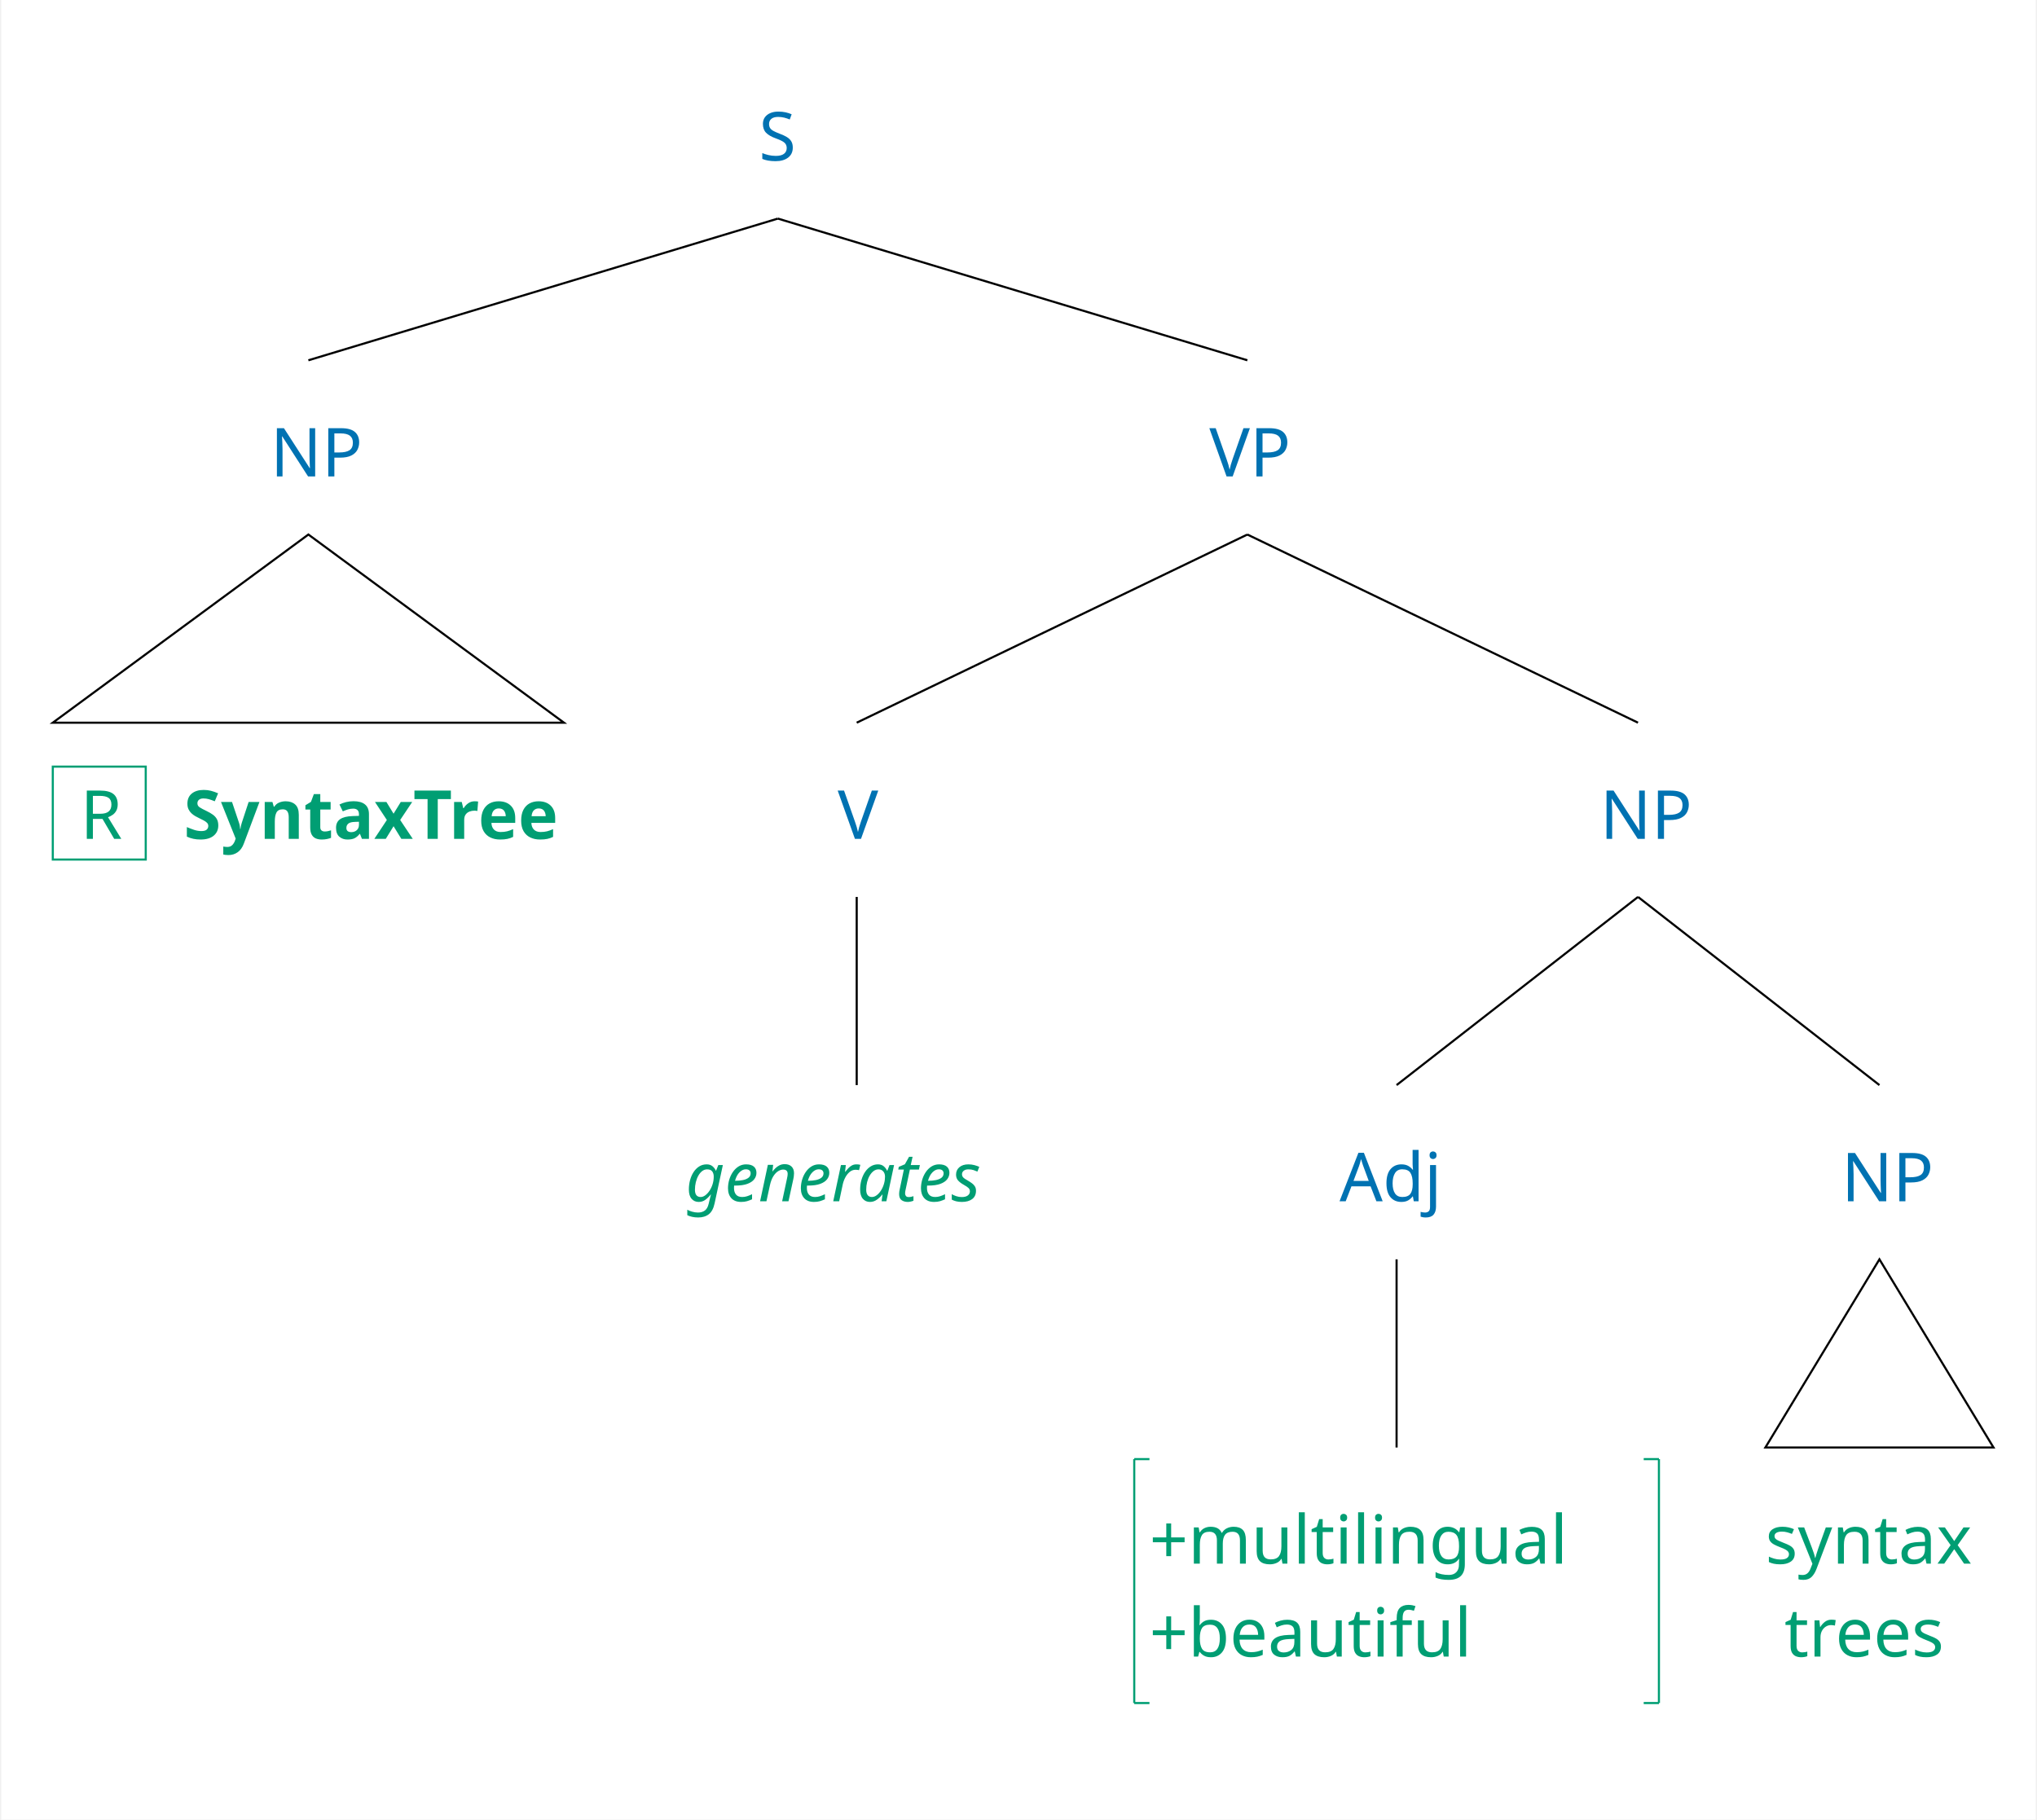
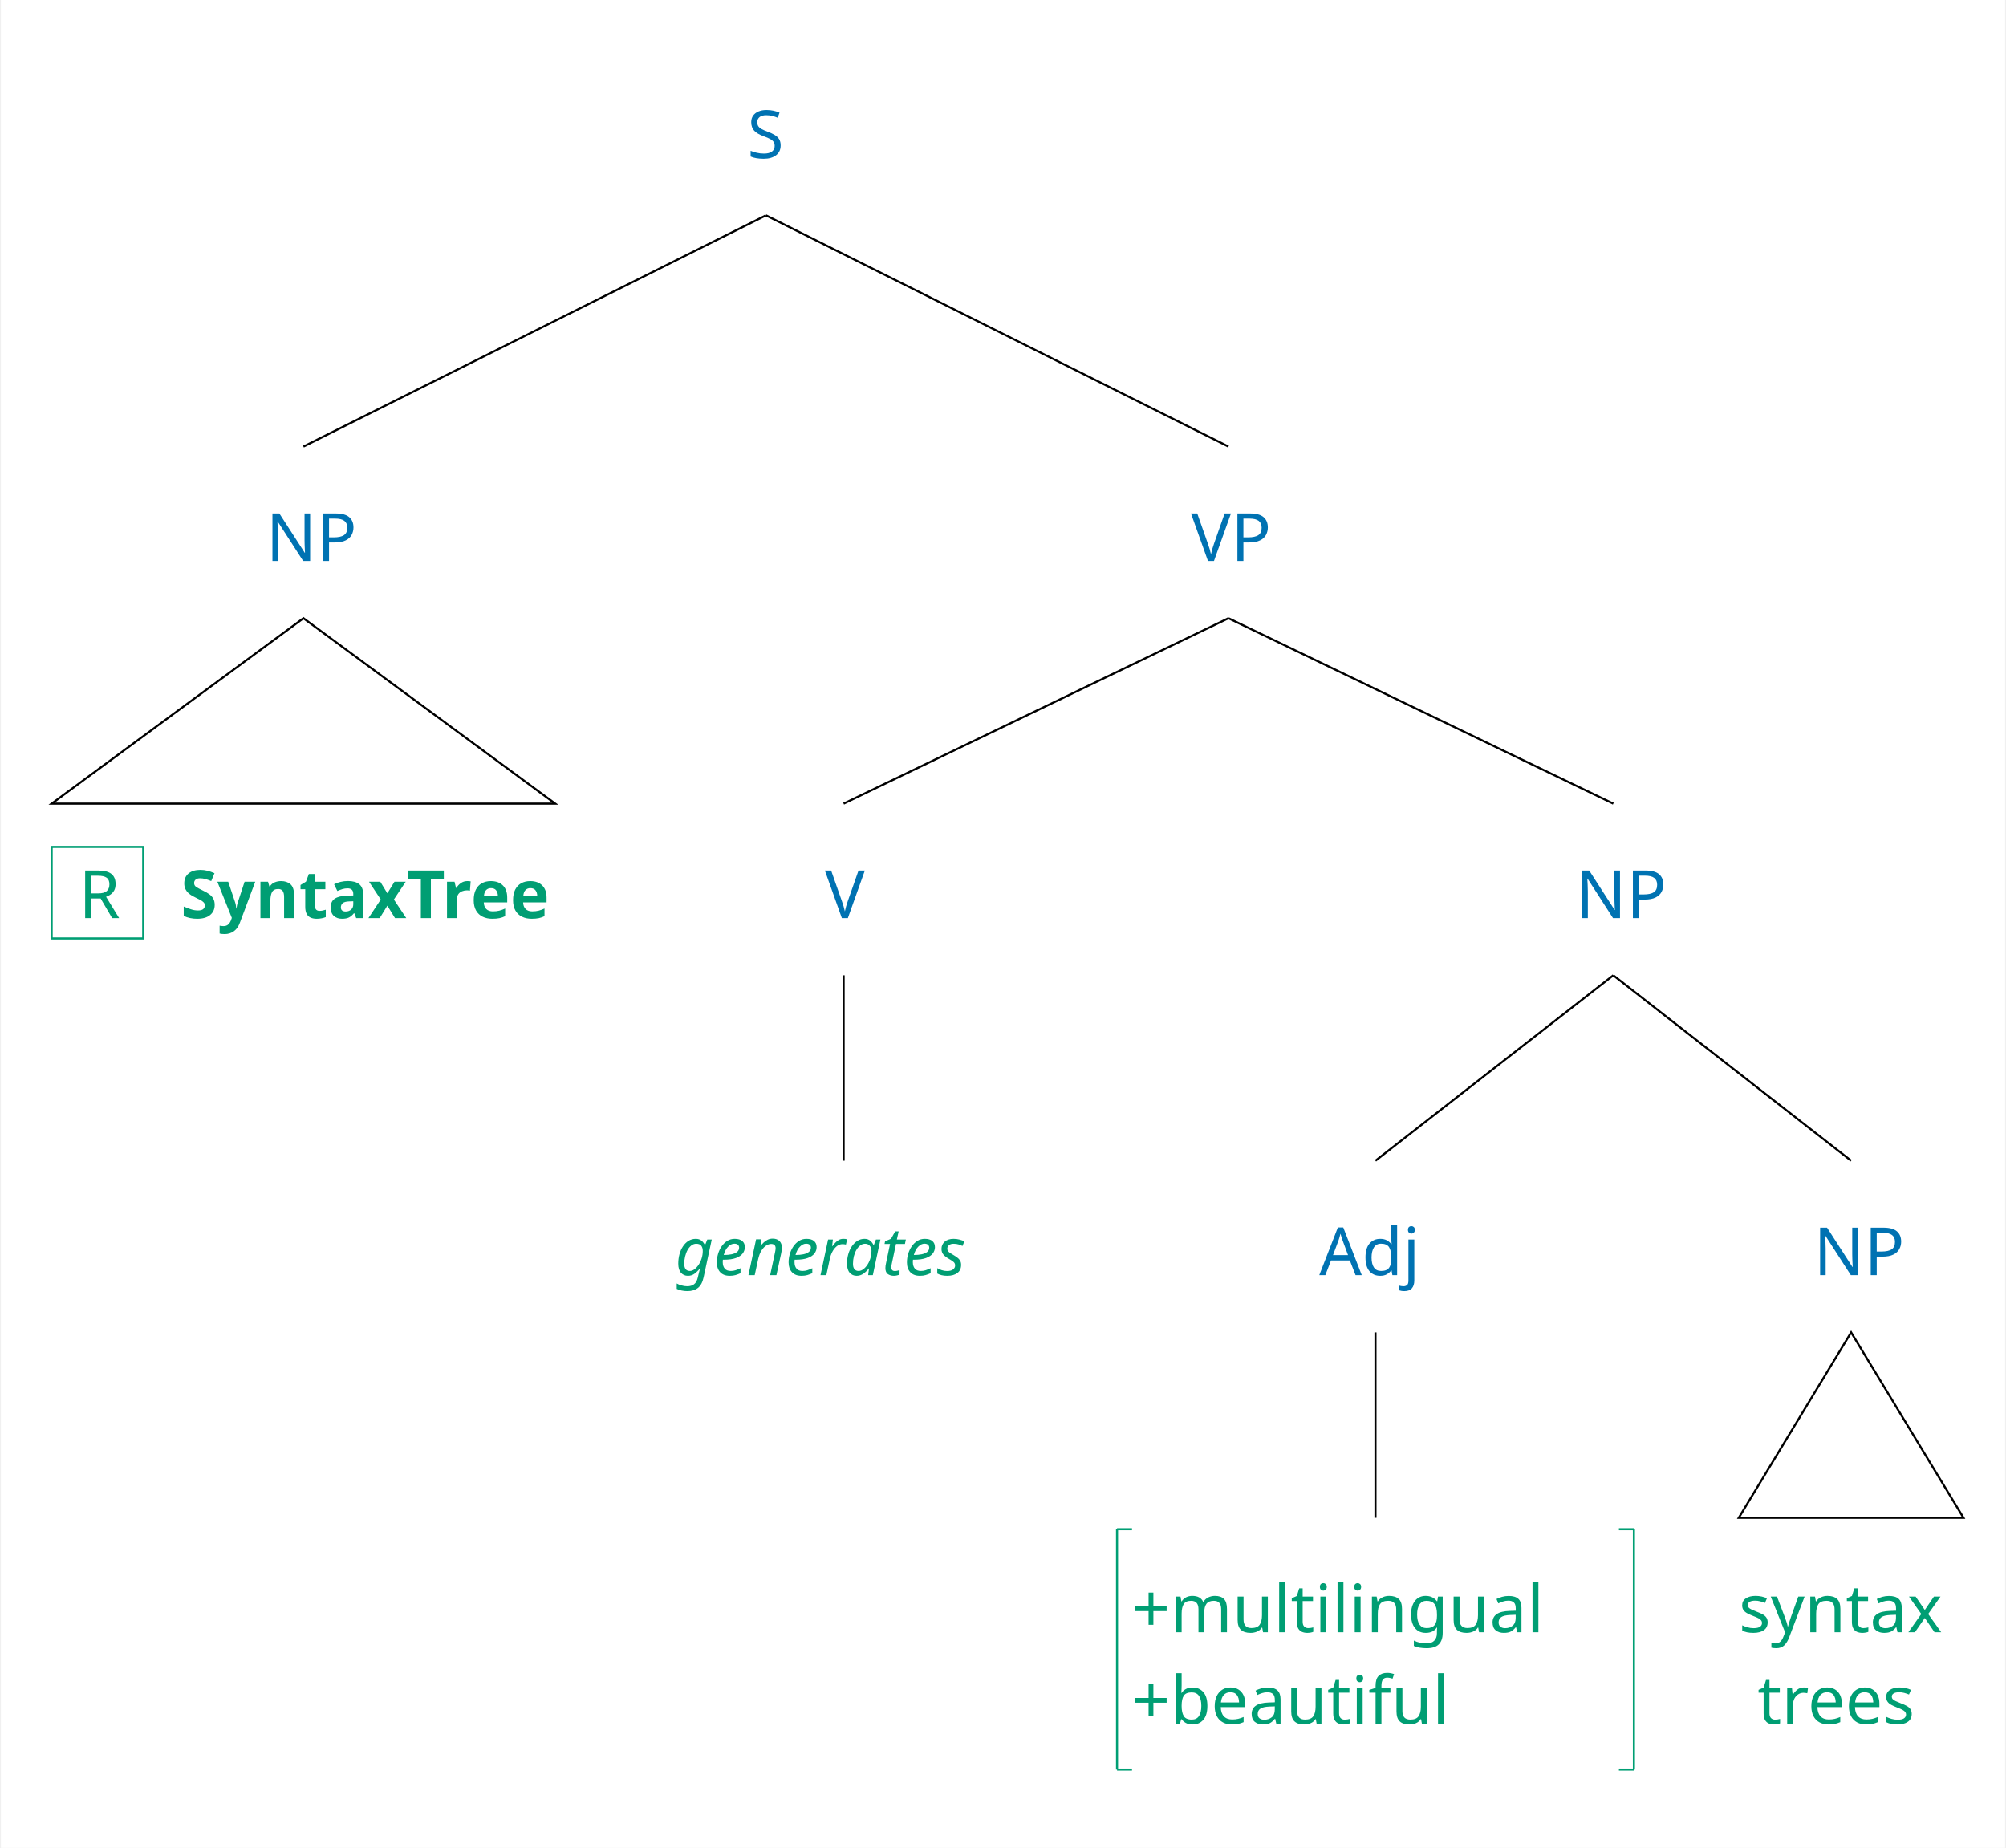
- <svg xmlns="http://www.w3.org/2000/svg" width="1906.4" height="1703.2" viewBox="-20, -20, 1926.4, 1723.2" version="1.1">
+ <svg xmlns="http://www.w3.org/2000/svg" width="1906.4" height="1756.0" viewBox="-20, -20, 1926.4, 1776.0" version="1.1">
  <defs>
    <marker id="arrow" markerUnits="strokeWidth" markerWidth="11.52" markerHeight="11.52" viewBox="0 0 11.52 11.52" refX="5.76" refY="0">
      <polyline fill="none" stroke="#CC79A7" stroke-width="1" points="0,11.52,5.76,0,11.52,11.52" />
    </marker>
-     <marker id="arrowForward" viewBox="0 0 10 10" refX="5" refY="5" markerWidth="11.52" markerHeight="11.52" orient="auto-start-reverse">
+     <marker id="arrowBackward" viewBox="0 0 10 10" refX="5" refY="5" markerWidth="11.52" markerHeight="11.52" orient="auto">
      <path d="M 0 0 L 10 5 L 0 10 z" fill="#D55E00" />
    </marker>
-     <marker id="arrowBackward" viewBox="0 0 10 10" refX="5" refY="5" markerWidth="11.52" markerHeight="11.52" orient="auto">
-       <path d="M 0 0 L 10 5 L 0 10 z" fill="#D55E00" />
+     <marker id="arrowForward" viewBox="0 0 10 10" refX="5" refY="5" markerWidth="11.52" markerHeight="11.52" orient="auto">
+       <path d="M 10 0 L 0 5 L 10 10 z" fill="#D55E00" />
    </marker>
    <marker id="arrowBothways" viewBox="0 0 30 10" refX="15" refY="5" markerWidth="34.56" markerHeight="34.56" orient="auto">
      <path d="M 0 5 L 10 0 L 10 5 L 20 5 L 20 0 L 30 5 L 20 10 L 20 5 L 10 5 L 10 10 z" fill="#D55E00" />
    </marker>
    <pattern id="hatchBlack" x="10" y="10" width="10" height="10" patternUnits="userSpaceOnUse" patternTransform="rotate(45)">
      <line x1="0" y="0" x2="0" y2="10" stroke="black" stroke-width="4" />
    </pattern>
    <pattern id="hatchForNode" x="10" y="10" width="10" height="10" patternUnits="userSpaceOnUse" patternTransform="rotate(45)">
      <line x1="0" y="0" x2="0" y2="10" stroke="#0072B2" stroke-width="4" />
    </pattern>
    <pattern id="hatchForLeaf" x="10" y="10" width="10" height="10" patternUnits="userSpaceOnUse" patternTransform="rotate(45)">
      <line x1="0" y="0" x2="0" y2="10" stroke="#009E73" stroke-width="4" />
    </pattern>
  </defs>
-   <rect x="-20" y="-20" width="1926.4" height="1723.2" stroke="none" fill="white" />"
+   <rect x="-20" y="-20" width="1926.4" height="1776.0" stroke="none" fill="white" />"
<text white-space="pre" alignment-baseline="text-top" style="fill: #0072B2; font-size: 64px;" x="697.35" y="132.0">
    <tspan x="697.35" y="132.0" style="" text-decoration="" font-family="'Noto Sans Mono SemiCondensed', 'Noto Sans JP', OpenMoji, 'OpenMoji Color', 'OpenMoji Black', sans-serif">S</tspan>
  </text>
-   <text white-space="pre" alignment-baseline="text-top" style="fill: #0072B2; font-size: 64px;" x="234.8" y="431.2">
-     <tspan x="234.8" y="431.2" style="" text-decoration="" font-family="'Noto Sans Mono SemiCondensed', 'Noto Sans JP', OpenMoji, 'OpenMoji Color', 'OpenMoji Black', sans-serif">NP</tspan>
+   <text white-space="pre" alignment-baseline="text-top" style="fill: #0072B2; font-size: 64px;" x="234.8" y="519.2">
+     <tspan x="234.8" y="519.2" style="" text-decoration="" font-family="'Noto Sans Mono SemiCondensed', 'Noto Sans JP', OpenMoji, 'OpenMoji Color', 'OpenMoji Black', sans-serif">NP</tspan>
  </text>
-   <text white-space="pre" alignment-baseline="text-top" style="fill: #009E73; font-size: 64px;" x="28.8" y="774.4">
-     <tspan x="54.8" y="774.4" style="" text-decoration="" font-family="'Noto Sans Mono SemiCondensed', 'Noto Sans JP', OpenMoji, 'OpenMoji Color', 'OpenMoji Black', sans-serif">R</tspan>
-     <tspan x="116.8" y="774.4" style="" text-decoration="" font-family="'Noto Sans Mono SemiCondensed', 'Noto Sans JP', OpenMoji, 'OpenMoji Color', 'OpenMoji Black', sans-serif">
+   <text white-space="pre" alignment-baseline="text-top" style="fill: #009E73; font-size: 64px;" x="28.8" y="862.4">
+     <tspan x="54.8" y="862.4" style="" text-decoration="" font-family="'Noto Sans Mono SemiCondensed', 'Noto Sans JP', OpenMoji, 'OpenMoji Color', 'OpenMoji Black', sans-serif">R</tspan>
+     <tspan x="116.8" y="862.4" style="" text-decoration="" font-family="'Noto Sans Mono SemiCondensed', 'Noto Sans JP', OpenMoji, 'OpenMoji Color', 'OpenMoji Black', sans-serif">
      <tspan style="fill:none;">￭</tspan>
    </tspan>
-     <tspan x="152.8" y="774.4" style="font-weight: bold; " text-decoration="" font-family="'Noto Sans Mono SemiCondensed', 'Noto Sans JP', OpenMoji, 'OpenMoji Color', 'OpenMoji Black', sans-serif">SyntaxTree</tspan>
+     <tspan x="152.8" y="862.4" style="font-weight: bold; " text-decoration="" font-family="'Noto Sans Mono SemiCondensed', 'Noto Sans JP', OpenMoji, 'OpenMoji Color', 'OpenMoji Black', sans-serif">SyntaxTree</tspan>
  </text>
-   <text white-space="pre" alignment-baseline="text-top" style="fill: #0072B2; font-size: 64px;" x="1123.9" y="431.2">
-     <tspan x="1123.9" y="431.2" style="" text-decoration="" font-family="'Noto Sans Mono SemiCondensed', 'Noto Sans JP', OpenMoji, 'OpenMoji Color', 'OpenMoji Black', sans-serif">VP</tspan>
+   <text white-space="pre" alignment-baseline="text-top" style="fill: #0072B2; font-size: 64px;" x="1123.9" y="519.2">
+     <tspan x="1123.9" y="519.2" style="" text-decoration="" font-family="'Noto Sans Mono SemiCondensed', 'Noto Sans JP', OpenMoji, 'OpenMoji Color', 'OpenMoji Black', sans-serif">VP</tspan>
  </text>
-   <text white-space="pre" alignment-baseline="text-top" style="fill: #0072B2; font-size: 64px;" x="772.0" y="774.4">
-     <tspan x="772.0" y="774.4" style="" text-decoration="" font-family="'Noto Sans Mono SemiCondensed', 'Noto Sans JP', OpenMoji, 'OpenMoji Color', 'OpenMoji Black', sans-serif">V</tspan>
+   <text white-space="pre" alignment-baseline="text-top" style="fill: #0072B2; font-size: 64px;" x="772.0" y="862.4">
+     <tspan x="772.0" y="862.4" style="" text-decoration="" font-family="'Noto Sans Mono SemiCondensed', 'Noto Sans JP', OpenMoji, 'OpenMoji Color', 'OpenMoji Black', sans-serif">V</tspan>
  </text>
-   <text white-space="pre" alignment-baseline="text-top" style="fill: #009E73; font-size: 64px;" x="628.0" y="1117.6">
-     <tspan x="628.0" y="1117.6" style="font-style: italic; " text-decoration="" font-family="'Noto Sans Mono SemiCondensed', 'Noto Sans JP', OpenMoji, 'OpenMoji Color', 'OpenMoji Black', sans-serif">generates</tspan>
+   <text white-space="pre" alignment-baseline="text-top" style="fill: #009E73; font-size: 64px;" x="628.0" y="1205.6">
+     <tspan x="628.0" y="1205.6" style="font-style: italic; " text-decoration="" font-family="'Noto Sans Mono SemiCondensed', 'Noto Sans JP', OpenMoji, 'OpenMoji Color', 'OpenMoji Black', sans-serif">generates</tspan>
  </text>
-   <text white-space="pre" alignment-baseline="text-top" style="fill: #0072B2; font-size: 64px;" x="1493.8" y="774.4">
-     <tspan x="1493.8" y="774.4" style="" text-decoration="" font-family="'Noto Sans Mono SemiCondensed', 'Noto Sans JP', OpenMoji, 'OpenMoji Color', 'OpenMoji Black', sans-serif">NP</tspan>
+   <text white-space="pre" alignment-baseline="text-top" style="fill: #0072B2; font-size: 64px;" x="1493.8" y="862.4">
+     <tspan x="1493.8" y="862.4" style="" text-decoration="" font-family="'Noto Sans Mono SemiCondensed', 'Noto Sans JP', OpenMoji, 'OpenMoji Color', 'OpenMoji Black', sans-serif">NP</tspan>
  </text>
-   <text white-space="pre" alignment-baseline="text-top" style="fill: #0072B2; font-size: 64px;" x="1247.2" y="1117.6">
-     <tspan x="1247.2" y="1117.6" style="" text-decoration="" font-family="'Noto Sans Mono SemiCondensed', 'Noto Sans JP', OpenMoji, 'OpenMoji Color', 'OpenMoji Black', sans-serif">Adj</tspan>
+   <text white-space="pre" alignment-baseline="text-top" style="fill: #0072B2; font-size: 64px;" x="1247.2" y="1205.6">
+     <tspan x="1247.2" y="1205.6" style="" text-decoration="" font-family="'Noto Sans Mono SemiCondensed', 'Noto Sans JP', OpenMoji, 'OpenMoji Color', 'OpenMoji Black', sans-serif">Adj</tspan>
  </text>
-   <text white-space="pre" alignment-baseline="text-top" style="fill: #009E73; font-size: 64px;" x="1067.2" y="1460.8">
-     <tspan x="1067.2" y="1460.8" style="" text-decoration="" font-family="'Noto Sans Mono SemiCondensed', 'Noto Sans JP', OpenMoji, 'OpenMoji Color', 'OpenMoji Black', sans-serif">+multilingual</tspan>
-     <tspan x="1067.2" y="1548.8" style="" text-decoration="" font-family="'Noto Sans Mono SemiCondensed', 'Noto Sans JP', OpenMoji, 'OpenMoji Color', 'OpenMoji Black', sans-serif">+beautiful</tspan>
+   <text white-space="pre" alignment-baseline="text-top" style="fill: #009E73; font-size: 64px;" x="1067.2" y="1548.8">
+     <tspan x="1067.2" y="1548.8" style="" text-decoration="" font-family="'Noto Sans Mono SemiCondensed', 'Noto Sans JP', OpenMoji, 'OpenMoji Color', 'OpenMoji Black', sans-serif">+multilingual</tspan>
+     <tspan x="1067.2" y="1636.8" style="" text-decoration="" font-family="'Noto Sans Mono SemiCondensed', 'Noto Sans JP', OpenMoji, 'OpenMoji Color', 'OpenMoji Black', sans-serif">+beautiful</tspan>
  </text>
-   <text white-space="pre" alignment-baseline="text-top" style="fill: #0072B2; font-size: 64px;" x="1722.4" y="1117.6">
-     <tspan x="1722.4" y="1117.6" style="" text-decoration="" font-family="'Noto Sans Mono SemiCondensed', 'Noto Sans JP', OpenMoji, 'OpenMoji Color', 'OpenMoji Black', sans-serif">NP</tspan>
+   <text white-space="pre" alignment-baseline="text-top" style="fill: #0072B2; font-size: 64px;" x="1722.4" y="1205.6">
+     <tspan x="1722.4" y="1205.6" style="" text-decoration="" font-family="'Noto Sans Mono SemiCondensed', 'Noto Sans JP', OpenMoji, 'OpenMoji Color', 'OpenMoji Black', sans-serif">NP</tspan>
  </text>
-   <text white-space="pre" alignment-baseline="text-top" style="fill: #009E73; font-size: 64px;" x="1650.4" y="1460.8">
-     <tspan x="1650.4" y="1460.8" style="" text-decoration="" font-family="'Noto Sans Mono SemiCondensed', 'Noto Sans JP', OpenMoji, 'OpenMoji Color', 'OpenMoji Black', sans-serif">syntax</tspan>
-     <tspan x="1668.4" y="1548.8" style="" text-decoration="" font-family="'Noto Sans Mono SemiCondensed', 'Noto Sans JP', OpenMoji, 'OpenMoji Color', 'OpenMoji Black', sans-serif">trees</tspan>
+   <text white-space="pre" alignment-baseline="text-top" style="fill: #009E73; font-size: 64px;" x="1650.4" y="1548.8">
+     <tspan x="1650.4" y="1548.8" style="" text-decoration="" font-family="'Noto Sans Mono SemiCondensed', 'Noto Sans JP', OpenMoji, 'OpenMoji Color', 'OpenMoji Black', sans-serif">syntax</tspan>
+     <tspan x="1668.4" y="1636.8" style="" text-decoration="" font-family="'Noto Sans Mono SemiCondensed', 'Noto Sans JP', OpenMoji, 'OpenMoji Color', 'OpenMoji Black', sans-serif">trees</tspan>
  </text>
-   <line style="stroke:black; stroke-width:2;" x1="270.8" y1="321.2" x2="715.35" y2="187.0" />
-   <line style="stroke:black; stroke-width:2;" x1="1159.9" y1="321.2" x2="715.35" y2="187.0" />
-   <polygon style="fill: none; stroke: black; stroke-width:2;" points="28.8 664.4 512.8 664.4 270.8 486.2" />
-   <line style="stroke:black; stroke-width:2;" x1="790.0" y1="664.4" x2="1159.9" y2="486.2" />
-   <line style="stroke:black; stroke-width:2;" x1="1529.8" y1="664.4" x2="1159.9" y2="486.2" />
-   <line style="stroke:black; stroke-width:2;" x1="790.0" y1="1007.6" x2="790.0" y2="829.4" />
-   <line style="stroke:black; stroke-width:2;" x1="1301.2" y1="1007.6" x2="1529.8" y2="829.4" />
-   <line style="stroke:black; stroke-width:2;" x1="1758.4" y1="1007.6" x2="1529.8" y2="829.4" />
-   <line style="stroke:black; stroke-width:2;" x1="1301.2" y1="1350.8" x2="1301.2" y2="1172.6" />
-   <polygon style="fill: none; stroke: black; stroke-width:2;" points="1650.4 1350.8 1866.4 1350.8 1758.4 1172.6" />
-   <rect style="stroke: #009E73; stroke-width:2;" x="28.8" y="706.0" width="88.0" height="88.0" fill="none" />
-   <line x1="1052.8" y1="1361.8" x2="1067.2" y2="1361.8" style="fill: none; stroke: #009E73; stroke-width:2" />
-   <line x1="1052.8" y1="1361.8" x2="1052.8" y2="1592.8" style="fill: none; stroke: #009E73; stroke-width:2" />
-   <line x1="1052.8" y1="1592.8" x2="1067.2" y2="1592.8" style="fill: none; stroke: #009E73; stroke-width:2" />
-   <line x1="1549.6" y1="1361.8" x2="1535.2" y2="1361.8" style="fill: none; stroke: #009E73; stroke-width:2" />
-   <line x1="1549.6" y1="1361.8" x2="1549.6" y2="1592.8" style="fill: none; stroke: #009E73; stroke-width:2" />
-   <line x1="1549.6" y1="1592.8" x2="1535.2" y2="1592.8" style="fill: none; stroke: #009E73; stroke-width:2" />
+   <line style="stroke:black; stroke-width:2;" x1="270.8" y1="409.2" x2="715.35" y2="187.0" />
+   <line style="stroke:black; stroke-width:2;" x1="1159.9" y1="409.2" x2="715.35" y2="187.0" />
+   <polygon style="fill: none; stroke: black; stroke-width:2;" points="28.8 752.4 512.8 752.4 270.8 574.2" />
+   <line style="stroke:black; stroke-width:2;" x1="790.0" y1="752.4" x2="1159.9" y2="574.2" />
+   <line style="stroke:black; stroke-width:2;" x1="1529.8" y1="752.4" x2="1159.9" y2="574.2" />
+   <line style="stroke:black; stroke-width:2;" x1="790.0" y1="1095.6" x2="790.0" y2="917.4" />
+   <line style="stroke:black; stroke-width:2;" x1="1301.2" y1="1095.6" x2="1529.8" y2="917.4" />
+   <line style="stroke:black; stroke-width:2;" x1="1758.4" y1="1095.6" x2="1529.8" y2="917.4" />
+   <line style="stroke:black; stroke-width:2;" x1="1301.2" y1="1438.8" x2="1301.2" y2="1260.6" />
+   <polygon style="fill: none; stroke: black; stroke-width:2;" points="1650.4 1438.8 1866.4 1438.8 1758.4 1260.6" />
+   <rect style="stroke: #009E73; stroke-width:2;" x="28.8" y="794.0" width="88.0" height="88.0" fill="none" />
+   <line x1="1052.8" y1="1449.8" x2="1067.2" y2="1449.8" style="fill: none; stroke: #009E73; stroke-width:2" />
+   <line x1="1052.8" y1="1449.8" x2="1052.8" y2="1680.8" style="fill: none; stroke: #009E73; stroke-width:2" />
+   <line x1="1052.8" y1="1680.8" x2="1067.2" y2="1680.8" style="fill: none; stroke: #009E73; stroke-width:2" />
+   <line x1="1549.6" y1="1449.8" x2="1535.2" y2="1449.8" style="fill: none; stroke: #009E73; stroke-width:2" />
+   <line x1="1549.6" y1="1449.8" x2="1549.6" y2="1680.8" style="fill: none; stroke: #009E73; stroke-width:2" />
+   <line x1="1549.6" y1="1680.8" x2="1535.2" y2="1680.8" style="fill: none; stroke: #009E73; stroke-width:2" />
</svg>
